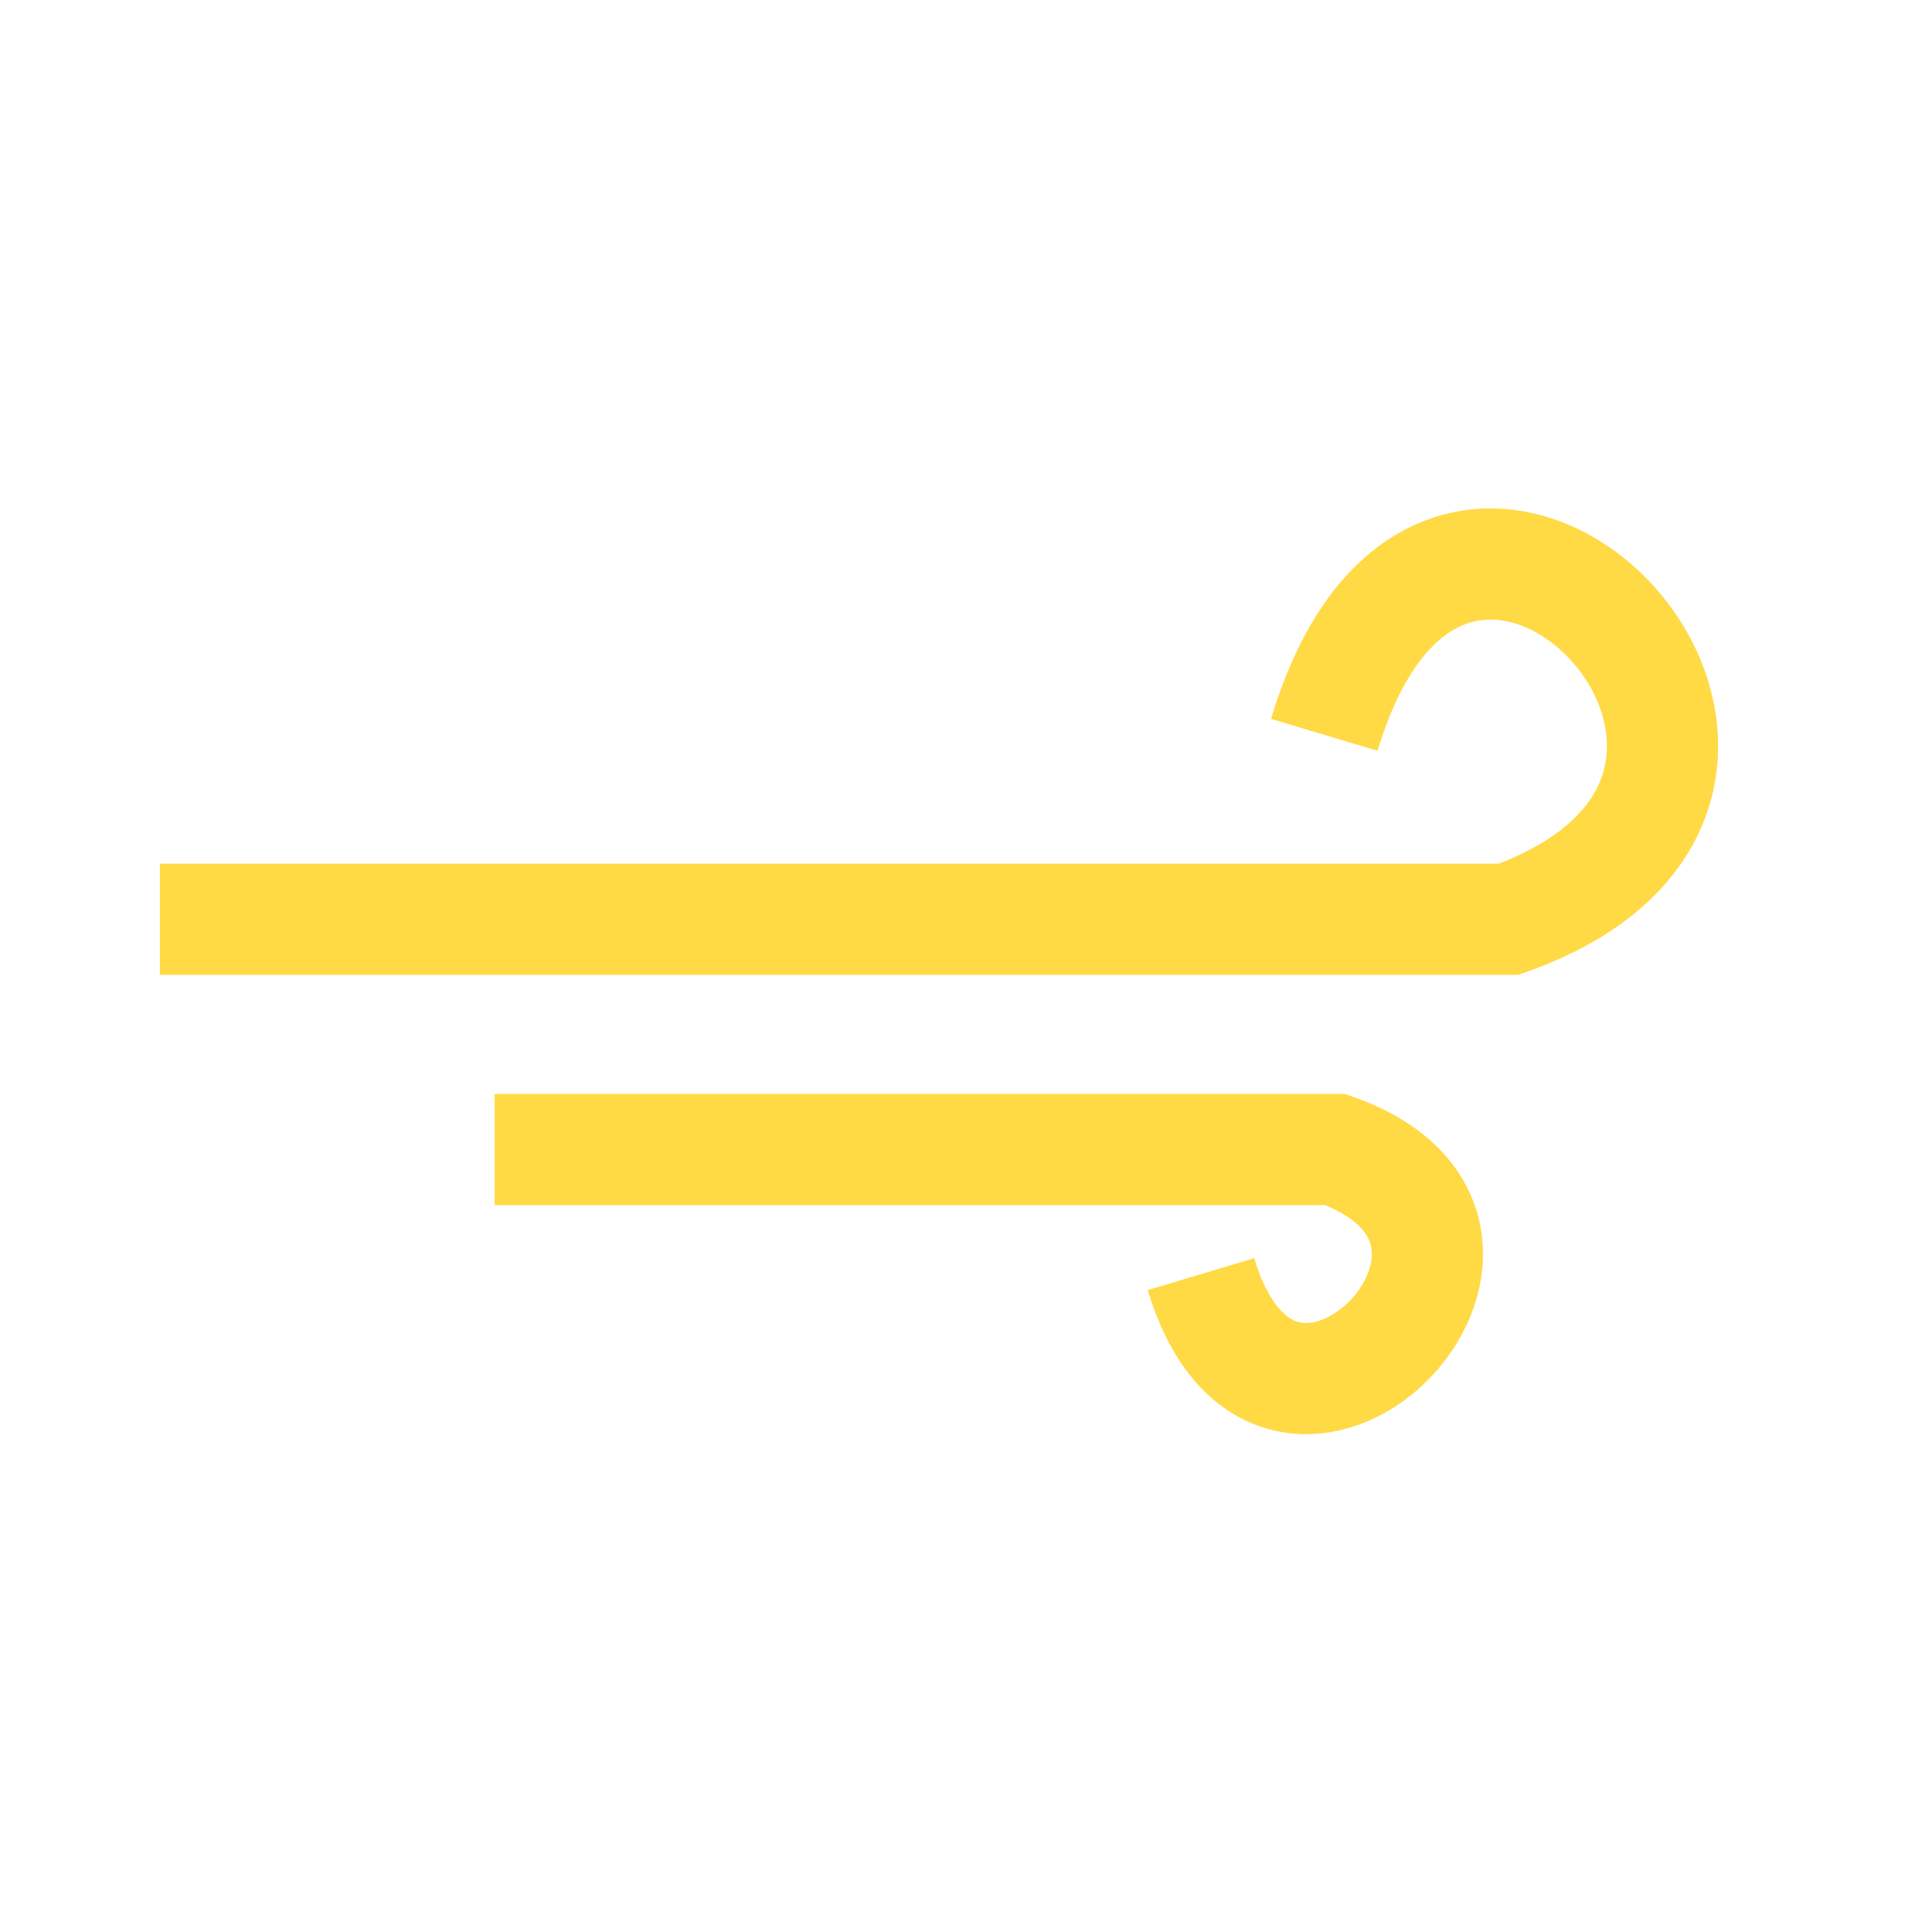
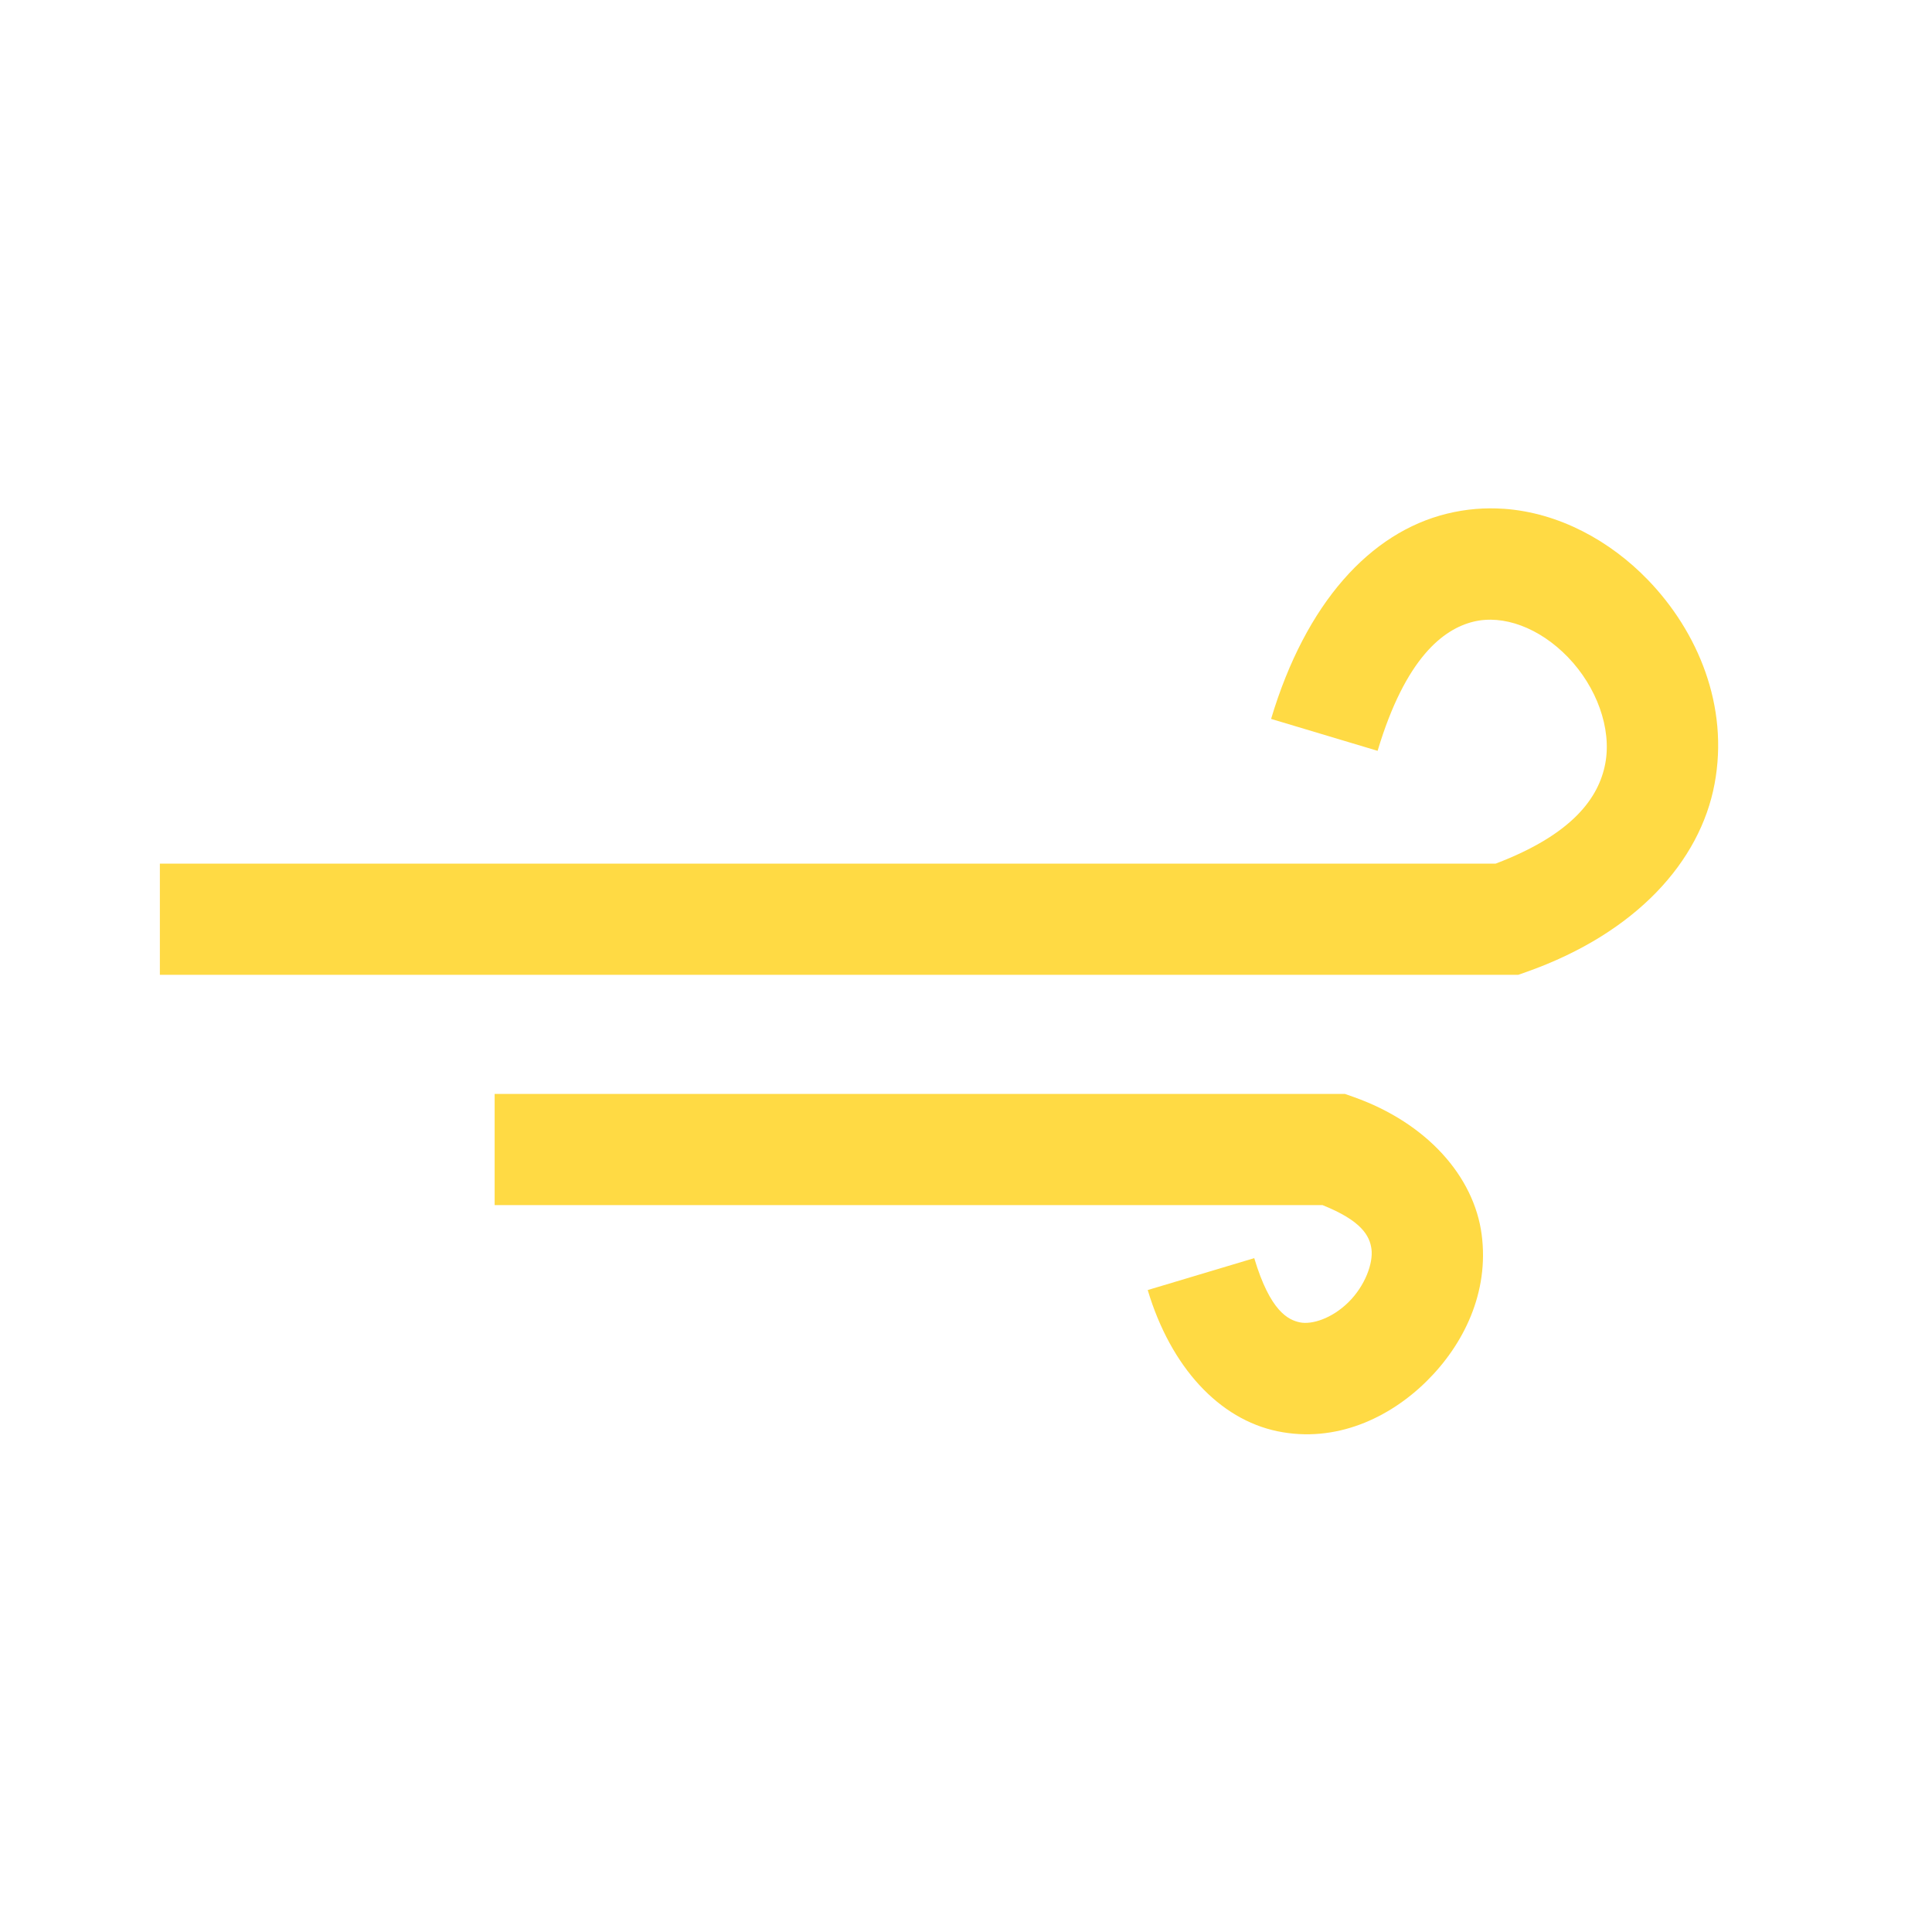
<svg xmlns="http://www.w3.org/2000/svg" version="1.1" id="Layer_1" x="0px" y="0px" viewBox="0 0 90 90" xml:space="preserve" width="90" height="90">
  <defs id="defs53" />
  <g id="g21" transform="translate(0,-422.0008)" />
  <g id="g23" transform="translate(0,-422.0008)" />
  <g id="g25" transform="translate(0,-422.0008)" />
  <g id="g27" transform="translate(0,-422.0008)" />
  <g id="g29" transform="translate(0,-422.0008)" />
  <g id="g31" transform="translate(0,-422.0008)" />
  <g id="g33" transform="translate(0,-422.0008)" />
  <g id="g35" transform="translate(0,-422.0008)" />
  <g id="g37" transform="translate(0,-422.0008)" />
  <g id="g39" transform="translate(0,-422.0008)" />
  <g id="g41" transform="translate(0,-422.0008)" />
  <g id="g43" transform="translate(0,-422.0008)" />
  <g id="g45" transform="translate(0,-422.0008)" />
  <g id="g47" transform="translate(0,-422.0008)" />
  <g id="g49" transform="translate(0,-422.0008)" />
  <g transform="matrix(1.366532,0,0,1.366532,-1160.105,-872.5642)" id="g4308">
    <rect style="opacity:1;fill:none;fill-opacity:1;stroke:none;stroke-width:6;stroke-linecap:butt;stroke-linejoin:miter;stroke-miterlimit:4;stroke-dasharray:none;stroke-dashoffset:0;stroke-opacity:1" id="rect4278" width="62.836" height="62.836" x="850.027" y="639.741" />
    <g transform="matrix(0.9475996,0,0,0.9475996,466.2029,74.72399)" style="stroke:#ffda44;stroke-opacity:1" id="g4162">
-       <path style="fill:none;fill-rule:evenodd;stroke:#ffda44;stroke-width:4;stroke-linecap:butt;stroke-linejoin:miter;stroke-miterlimit:4;stroke-dasharray:none;stroke-opacity:1" d="m 409.654,628.047 48.523,0 c 13.852,-4.934 -2.12,-21.703 -6.633,-6.633" id="path4158" />
-       <path id="path4160" d="m 421.697,636.33 30.243,0 c 8.634,3.076 -2.019,13.876 -4.832,4.483" style="fill:none;fill-rule:evenodd;stroke:#ffda44;stroke-width:4;stroke-linecap:butt;stroke-linejoin:miter;stroke-miterlimit:4;stroke-dasharray:none;stroke-opacity:1" />
+       <path style="color:#000000;font-style:normal;font-variant:normal;font-weight:normal;font-stretch:normal;font-size:medium;line-height:normal;font-family:sans-serif;text-indent:0;text-align:start;text-decoration:none;text-decoration-line:none;text-decoration-style:solid;text-decoration-color:#000000;letter-spacing:normal;word-spacing:normal;text-transform:none;direction:ltr;block-progression:tb;writing-mode:lr-tb;baseline-shift:baseline;text-anchor:start;white-space:normal;clip-rule:nonzero;display:inline;overflow:visible;visibility:visible;opacity:1;isolation:auto;mix-blend-mode:normal;color-interpolation:sRGB;color-interpolation-filters:linearRGB;solid-color:#000000;solid-opacity:1;fill:#ffda44;fill-opacity:1;fill-rule:evenodd;stroke:none;stroke-width:4;stroke-linecap:butt;stroke-linejoin:miter;stroke-miterlimit:4;stroke-dasharray:none;stroke-dashoffset:0;stroke-opacity:1;color-rendering:auto;image-rendering:auto;shape-rendering:auto;text-rendering:auto;enable-background:accumulate" d="m 457.996,613.281 c -0.667,-0.046 -1.351,0.006 -2.041,0.176 -2.76,0.677 -5.076,3.207 -6.326,7.383 l 3.832,1.148 c 1.006,-3.359 2.376,-4.384 3.447,-4.646 1.071,-0.263 2.373,0.214 3.4,1.277 1.027,1.063 1.58,2.559 1.344,3.822 -0.229,1.223 -1.162,2.548 -3.945,3.605 l -48.053,0 0,4 48.867,0 0.326,-0.115 c 3.915,-1.395 6.213,-3.957 6.736,-6.754 0.524,-2.797 -0.6,-5.476 -2.398,-7.338 -1.349,-1.397 -3.189,-2.42 -5.189,-2.559 z" id="path4158" />
+       <path style="color:#000000;font-style:normal;font-variant:normal;font-weight:normal;font-stretch:normal;font-size:medium;line-height:normal;font-family:sans-serif;text-indent:0;text-align:start;text-decoration:none;text-decoration-line:none;text-decoration-style:solid;text-decoration-color:#000000;letter-spacing:normal;word-spacing:normal;text-transform:none;direction:ltr;block-progression:tb;writing-mode:lr-tb;baseline-shift:baseline;text-anchor:start;white-space:normal;clip-rule:nonzero;display:inline;overflow:visible;visibility:visible;opacity:1;isolation:auto;mix-blend-mode:normal;color-interpolation:sRGB;color-interpolation-filters:linearRGB;solid-color:#000000;solid-opacity:1;fill:#ffda44;fill-opacity:1;fill-rule:evenodd;stroke:none;stroke-width:4;stroke-linecap:butt;stroke-linejoin:miter;stroke-miterlimit:4;stroke-dasharray:none;stroke-dashoffset:0;stroke-opacity:1;color-rendering:auto;image-rendering:auto;shape-rendering:auto;text-rendering:auto;enable-background:accumulate" d="m 421.697,634.33 0,4 29.781,0 c 1.402,0.56 1.699,1.104 1.762,1.58 0.067,0.51 -0.229,1.323 -0.828,1.914 -0.599,0.591 -1.32,0.812 -1.744,0.725 -0.425,-0.088 -1.071,-0.396 -1.645,-2.311 l -3.832,1.148 c 0.833,2.781 2.574,4.647 4.668,5.08 2.094,0.433 4.025,-0.478 5.361,-1.797 1.337,-1.319 2.26,-3.197 1.984,-5.283 -0.276,-2.087 -1.964,-4.005 -4.594,-4.941 l -0.326,-0.115 -30.588,0 z" id="path4160" />
    </g>
  </g>
</svg>
